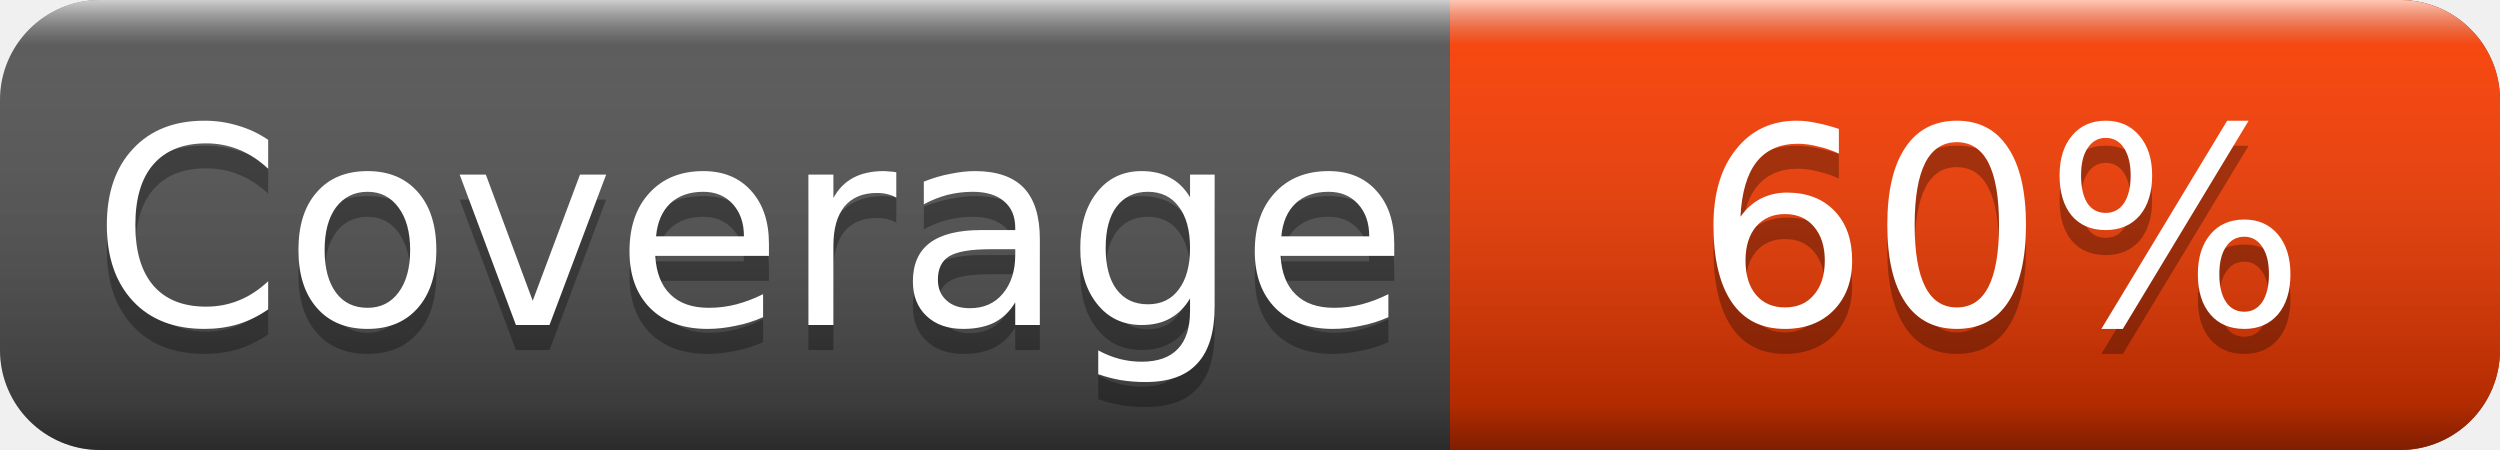
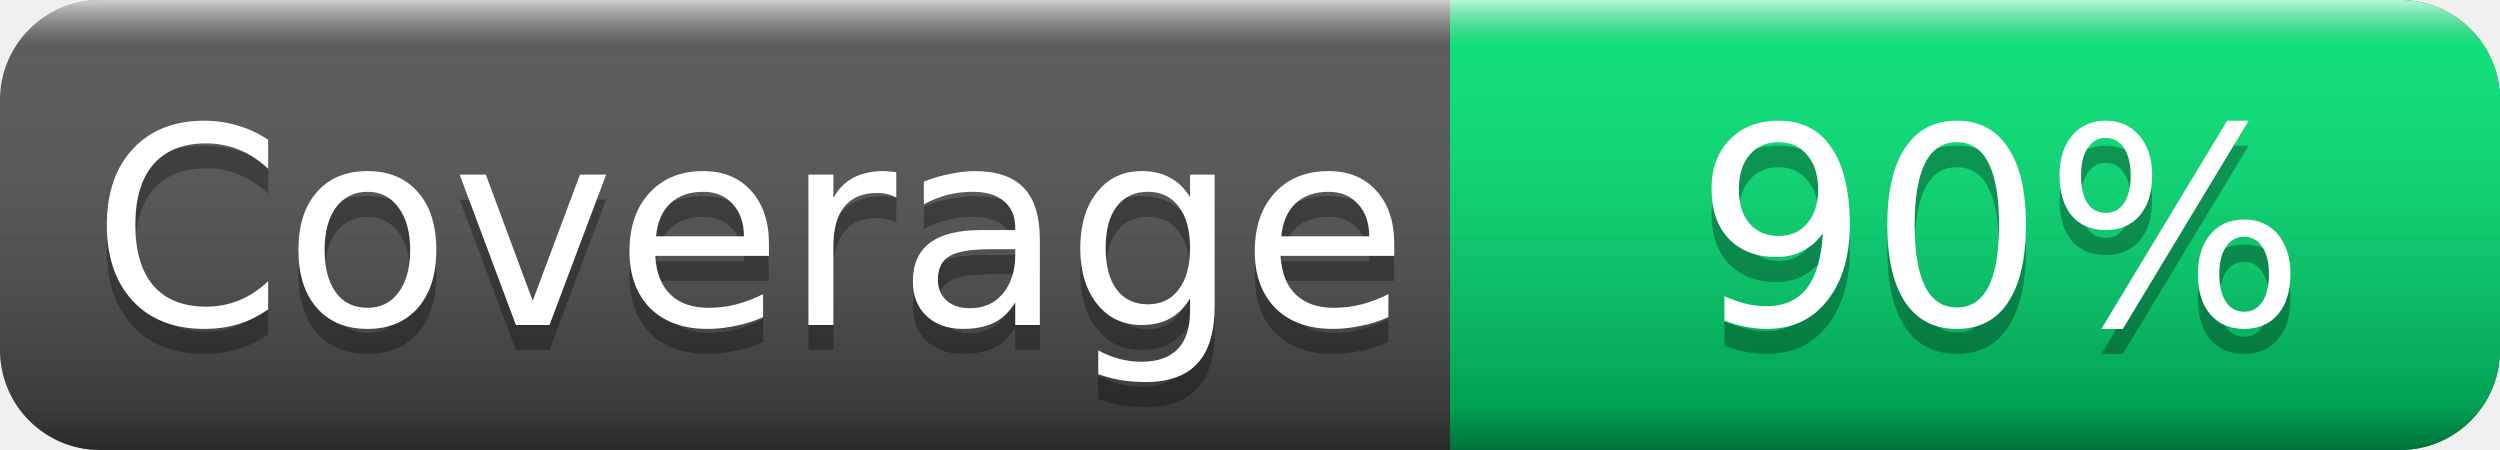
<svg xmlns="http://www.w3.org/2000/svg" width="100" height="18">
  <linearGradient id="smooth" x2="0" y2="100%">
    <stop offset="0" stop-color="#fff" stop-opacity=".7" />
    <stop offset=".1" stop-color="#aaa" stop-opacity=".1" />
    <stop offset=".9" stop-color="#000" stop-opacity=".3" />
    <stop offset="1" stop-color="#000" stop-opacity=".5" />
  </linearGradient>
  <rect rx="4" width="100" height="18" fill="#555" />
-   <rect rx="4" x="58" width="42" height="18" fill="#ff3d00" />
-   <rect x="58" width="4" height="18" fill="#ff3d00" />
+   <rect rx="4" x="58" width="42" height="18" fill="#00e676" />
+   <rect x="58" width="4" height="18" fill="#00e676" />
  <rect rx="4" width="100" height="18" fill="url(#smooth)" />
  <g fill="#fff" text-anchor="middle" font-family="DejaVu Sans,Verdana,Geneva,sans-serif" font-size="11">
    <text x="30" y="14" fill="#010101" fill-opacity=".3">Coverage</text>
    <text x="30" y="13">Coverage</text>
-     <text x="80" y="14" fill="#010101" fill-opacity=".3">60%</text>
-     <text x="80" y="13">60%</text>
+     <text x="80" y="14" fill="#010101" fill-opacity=".3">90%</text>
+     <text x="80" y="13">90%</text>
  </g>
</svg>
